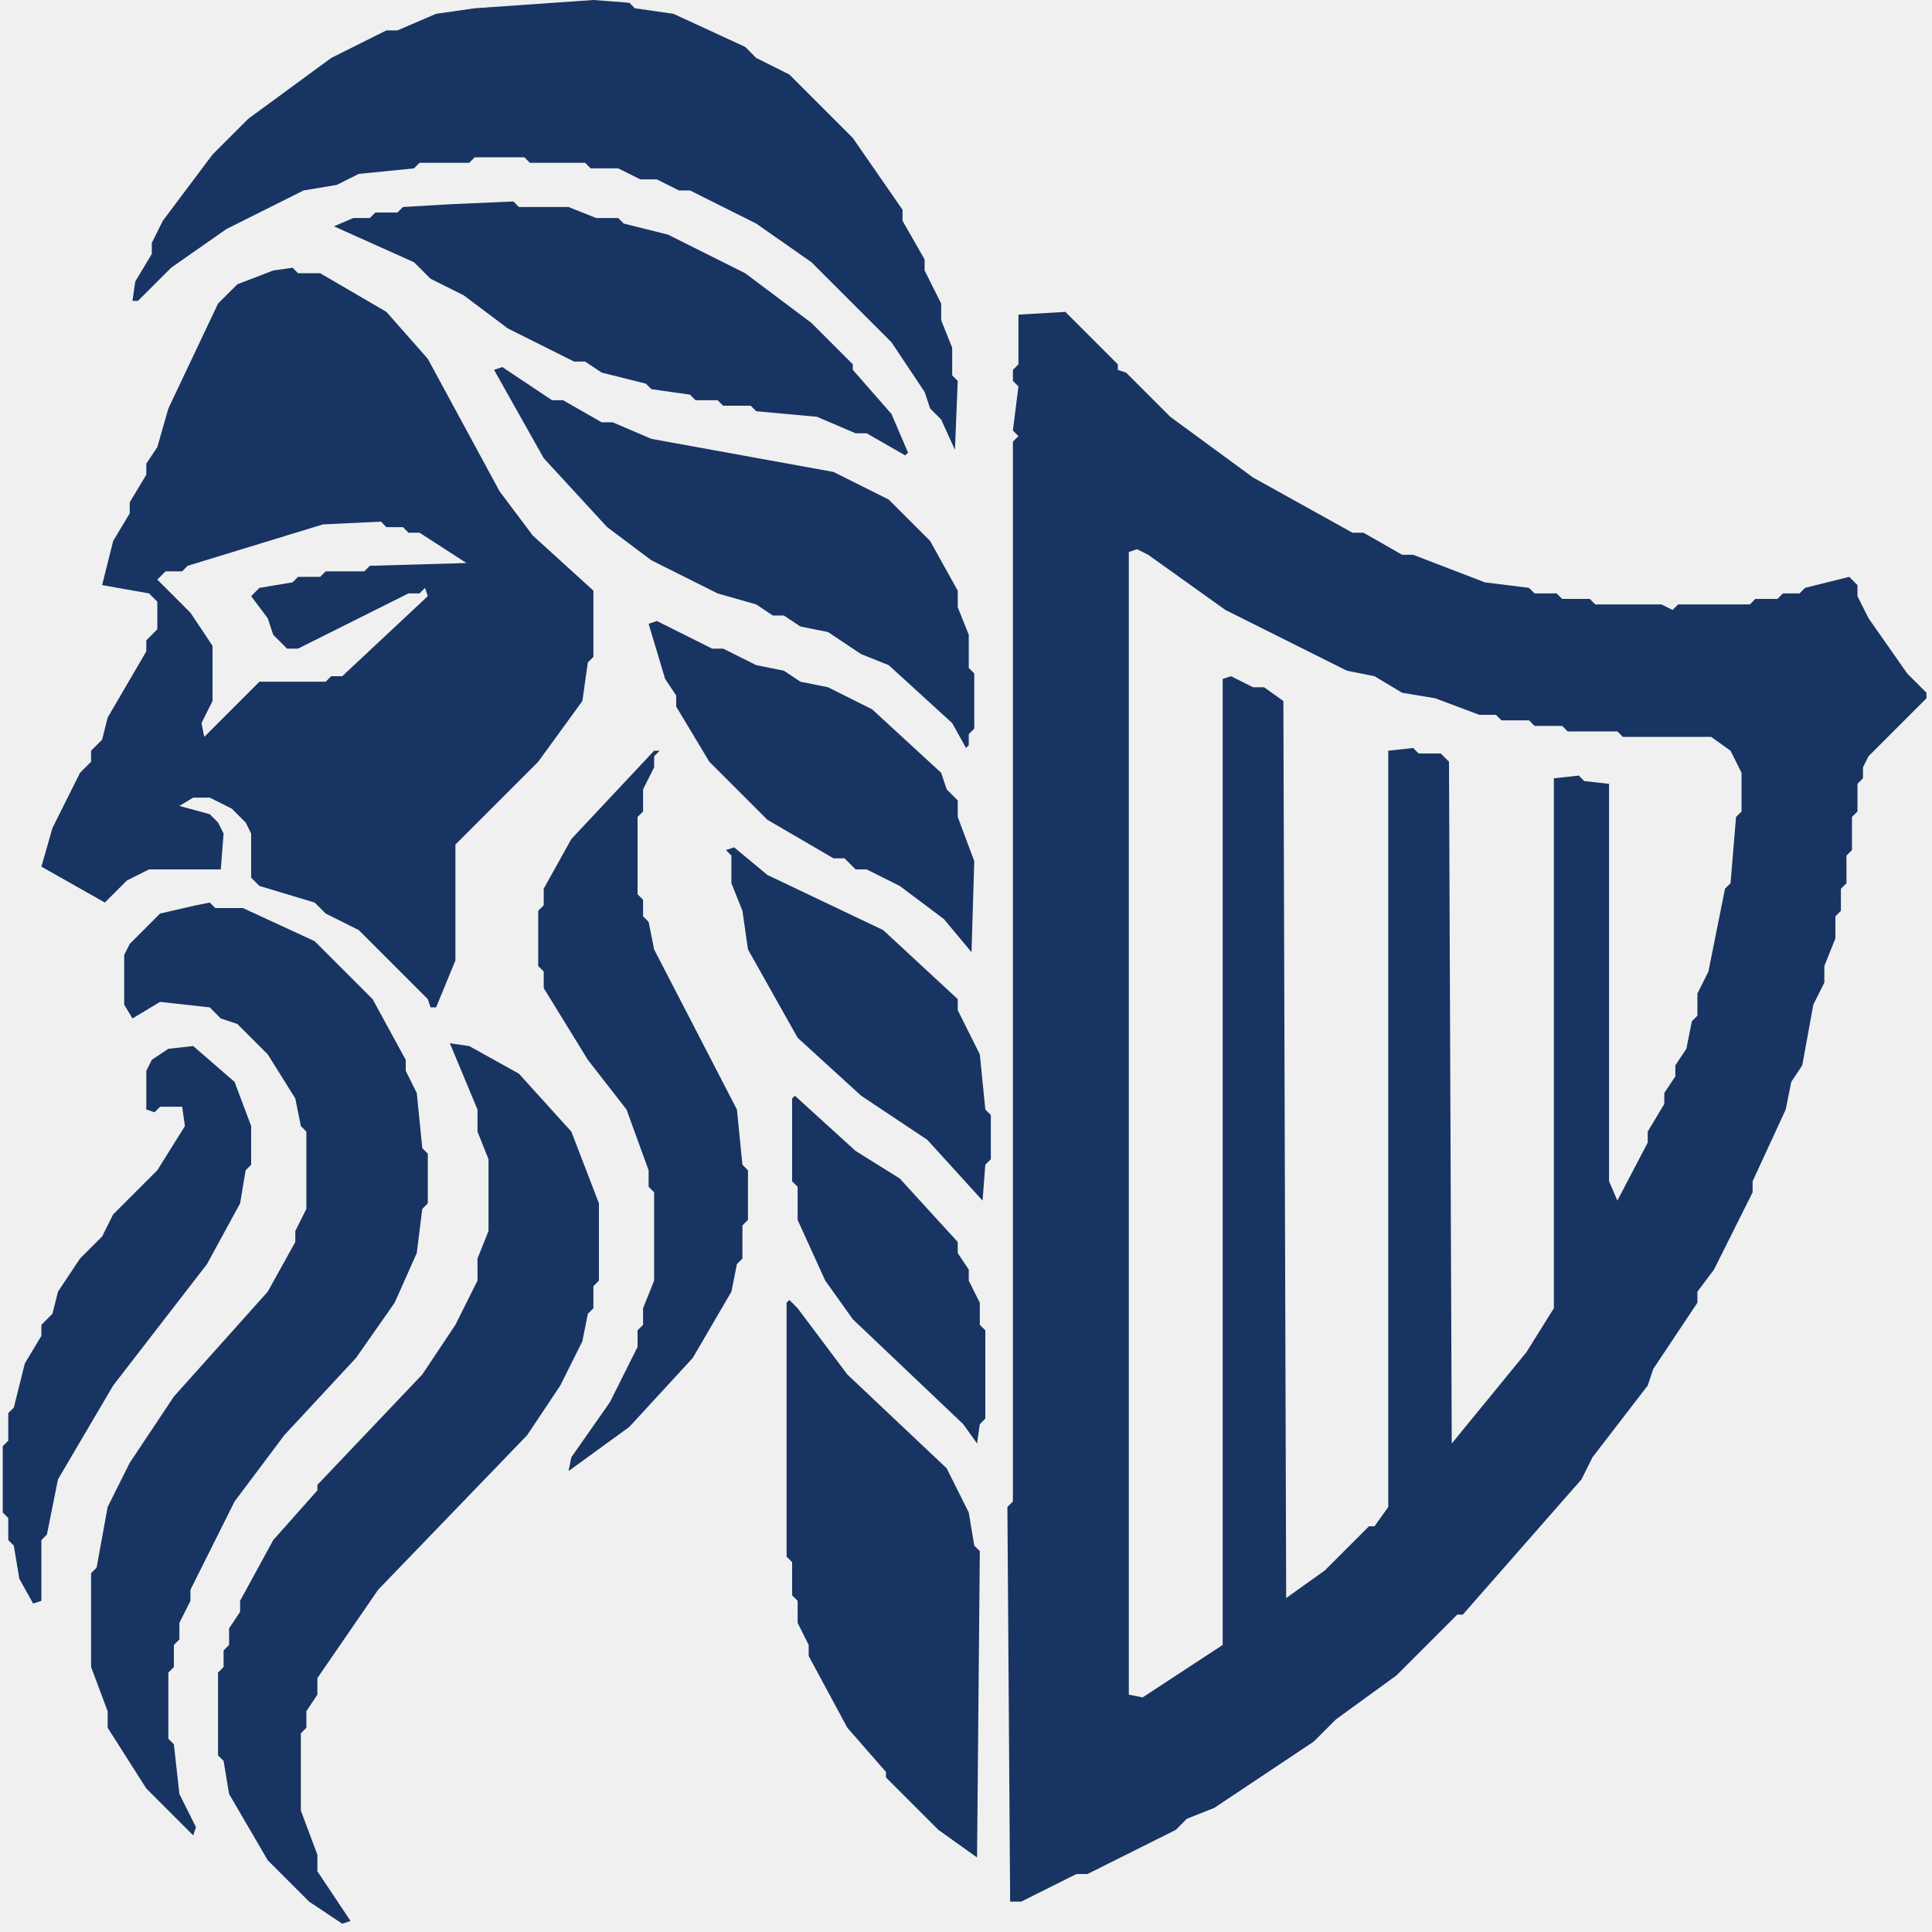
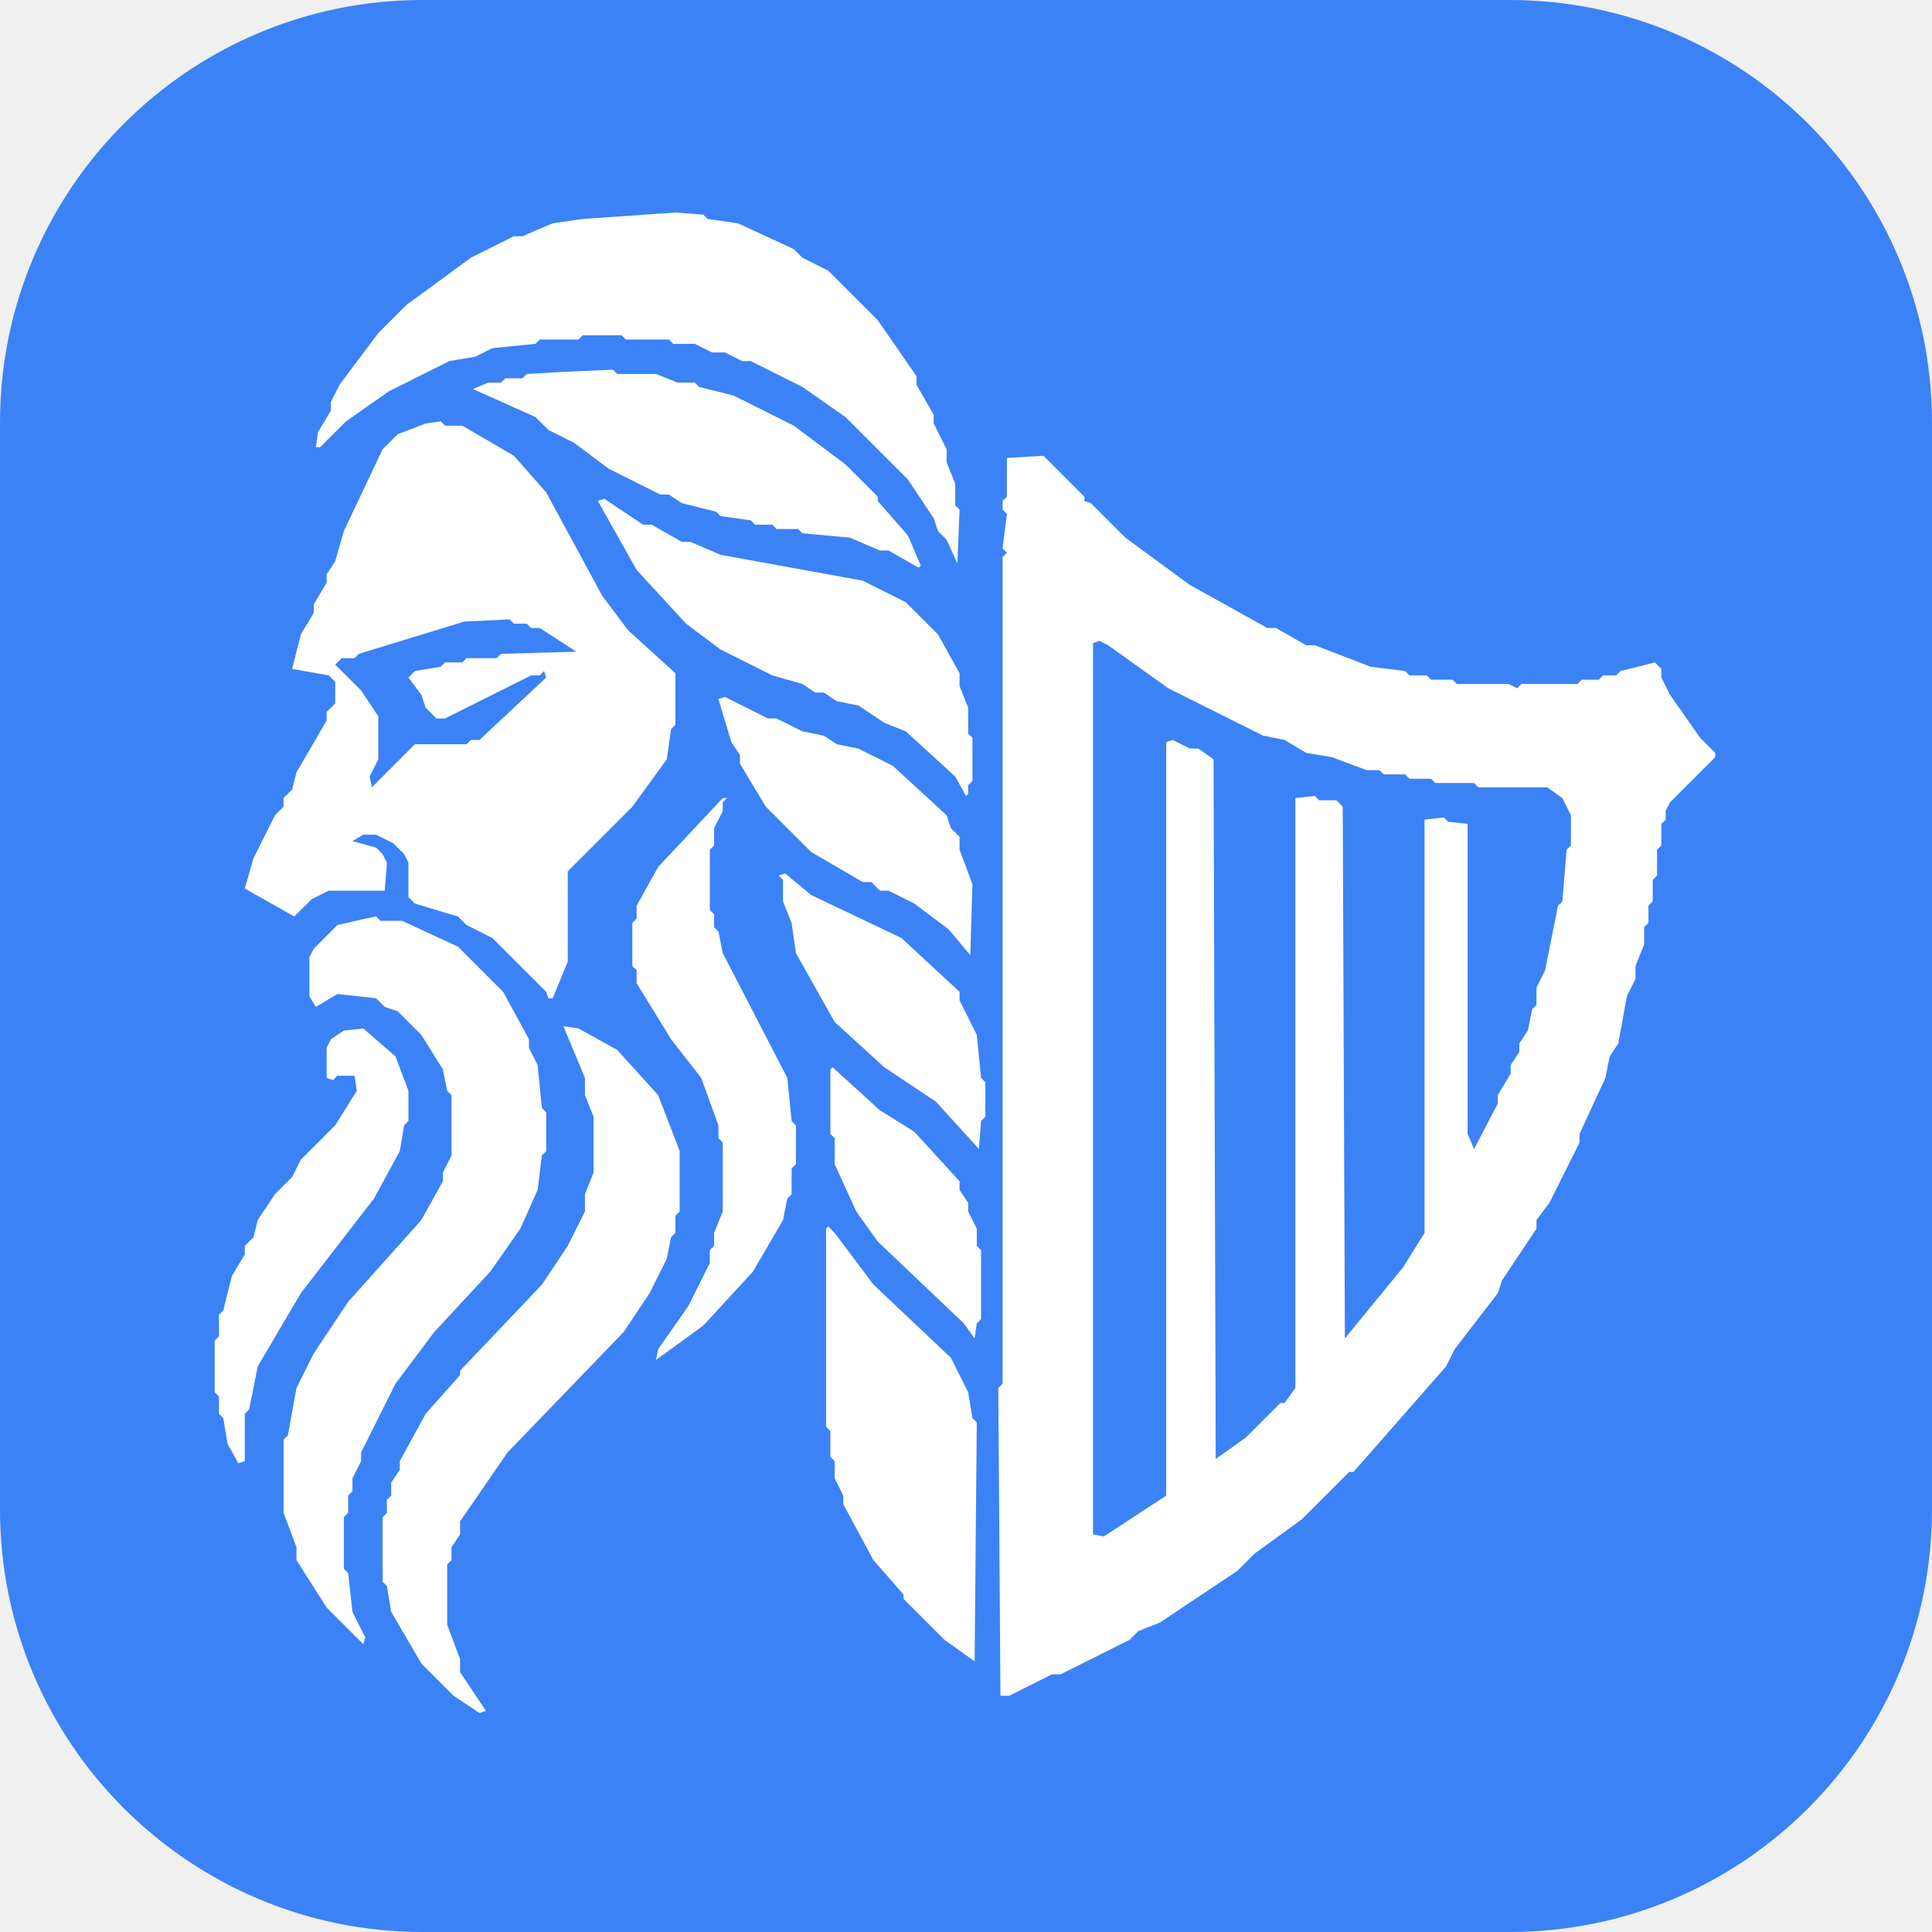
<svg xmlns="http://www.w3.org/2000/svg" version="1.0" viewBox="0 0 512 512" width="512" height="512">
+   <rect width="512" height="512" rx="112" ry="112" fill="#3B82F6" />
  <style>
-     path {
-       fill: #183462;
-     }
-     @media (prefers-color-scheme: dark) {
-       path {
-         fill: #5b8dfd;
-       }
+     g path {
+       fill: #ffffff;
    }
  </style>
-   <path fill-rule="evenodd" d="M 157.26 0.00 L 166.77 0.73 L 168.23 2.19 L 178.47 3.66 L 197.49 12.43 L 200.41 15.36 L 209.19 19.75 L 226.01 36.57 L 239.18 55.59 L 239.18 58.51 L 245.03 68.75 L 245.03 71.68 L 249.42 80.46 L 249.42 84.85 L 252.34 92.16 L 252.34 99.47 L 253.81 100.94 L 253.07 119.22 L 249.42 111.18 L 246.49 108.25 L 245.03 103.86 L 236.25 90.70 L 215.04 69.49 L 200.41 59.25 L 182.86 50.47 L 179.93 50.47 L 174.08 47.54 L 169.69 47.54 L 163.84 44.62 L 156.53 44.62 L 155.06 43.15 L 140.43 43.15 L 138.97 41.69 L 125.81 41.69 L 124.34 43.15 L 111.18 43.15 L 109.71 44.62 L 95.09 46.08 L 89.23 49.01 L 80.46 50.47 L 59.98 60.71 L 45.35 70.95 L 36.57 79.73 L 35.11 79.73 L 35.84 74.61 L 40.23 67.29 L 40.23 64.37 L 43.15 58.51 L 56.32 40.96 L 65.83 31.45 L 87.77 15.36 L 102.40 8.05 L 105.33 8.05 L 115.57 3.66 L 125.81 2.19 Z M 119.22 54.13 L 136.05 53.39 L 137.51 54.86 L 150.67 54.86 L 157.99 57.78 L 163.84 57.78 L 165.30 59.25 L 177.01 62.17 L 197.49 72.41 L 215.04 85.58 L 226.01 96.55 L 226.01 98.01 L 236.25 109.71 L 240.64 119.95 L 239.91 120.69 L 229.67 114.83 L 226.74 114.83 L 216.50 110.45 L 200.41 108.98 L 198.95 107.52 L 191.63 107.52 L 190.17 106.06 L 184.32 106.06 L 182.86 104.59 L 172.62 103.13 L 171.15 101.67 L 159.45 98.74 L 155.06 95.82 L 152.14 95.82 L 134.58 87.04 L 122.88 78.26 L 114.10 73.87 L 109.71 69.49 L 88.50 59.98 L 93.62 57.78 L 98.01 57.78 L 99.47 56.32 L 105.33 56.32 L 106.79 54.86 L 119.22 54.13 Z M 72.41 71.68 L 77.53 70.95 L 78.99 72.41 L 84.85 72.41 L 102.40 82.65 L 113.37 95.09 L 132.39 130.19 L 141.17 141.90 L 157.26 156.53 L 157.26 174.08 L 155.79 175.54 L 154.33 185.78 L 142.63 201.87 L 120.69 223.82 L 120.69 254.54 L 115.57 266.97 L 114.10 266.97 L 113.37 264.78 L 95.09 246.49 L 86.31 242.10 L 83.38 239.18 L 68.75 234.79 L 66.56 232.59 L 66.56 220.89 L 65.10 217.97 L 61.44 214.31 L 55.59 211.38 L 51.20 211.38 L 47.54 213.58 L 55.59 215.77 L 57.78 217.97 L 59.25 220.89 L 58.51 230.40 L 39.50 230.40 L 33.65 233.33 L 27.79 239.18 L 10.97 229.67 L 13.90 219.43 L 21.21 204.80 L 24.14 201.87 L 24.14 198.95 L 27.06 196.02 L 28.53 190.17 L 38.77 172.62 L 38.77 169.69 L 41.69 166.77 L 41.69 159.45 L 39.50 157.26 L 27.06 155.06 L 29.99 143.36 L 34.38 136.05 L 34.38 133.12 L 38.77 125.81 L 38.77 122.88 L 41.69 118.49 L 44.62 108.25 L 57.78 80.46 L 62.90 75.34 L 72.41 71.68 Z M 269.90 84.85 L 269.90 96.55 L 268.43 98.01 L 268.43 100.94 L 269.90 102.40 L 268.43 114.10 L 269.90 115.57 L 268.43 117.03 L 268.43 397.90 L 266.97 399.36 L 267.70 503.95 L 270.63 503.95 L 285.26 496.64 L 288.18 496.64 L 311.59 484.94 L 314.51 482.01 L 321.83 479.09 L 348.16 461.53 L 354.01 455.68 L 370.10 443.98 L 386.19 427.89 L 387.66 427.89 L 419.11 392.05 L 422.03 386.19 L 436.66 367.18 L 438.13 362.79 L 449.83 345.23 L 449.83 342.31 L 454.22 336.46 L 464.46 315.98 L 464.46 313.05 L 473.23 294.03 L 474.70 286.72 L 477.62 282.33 L 480.55 266.24 L 483.47 260.39 L 483.47 256.00 L 486.40 248.69 L 486.40 242.83 L 487.86 241.37 L 487.86 235.52 L 489.33 234.06 L 489.33 226.74 L 490.79 225.28 L 490.79 216.50 L 492.25 215.04 L 492.25 207.73 L 493.71 206.26 L 493.71 203.34 L 495.18 200.41 L 510.54 185.05 L 510.54 183.59 L 505.42 178.47 L 495.18 163.84 L 492.25 157.99 L 492.25 155.06 L 490.06 152.87 L 478.35 155.79 L 476.89 157.26 L 472.50 157.26 L 471.04 158.72 L 465.19 158.72 L 463.73 160.18 L 444.71 160.18 L 443.25 161.65 L 440.32 160.18 L 422.77 160.18 L 421.30 158.72 L 413.99 158.72 L 412.53 157.26 L 406.67 157.26 L 405.21 155.79 L 393.51 154.33 L 374.49 147.02 L 371.57 147.02 L 361.33 141.17 L 358.40 141.17 L 332.07 126.54 L 310.13 110.45 L 298.42 98.74 L 296.23 98.01 L 296.23 96.55 L 282.33 82.65 L 269.90 83.38 Z M 130.93 98.01 L 133.12 97.28 L 146.29 106.06 L 149.21 106.06 L 159.45 111.91 L 162.38 111.91 L 172.62 116.30 L 220.89 125.07 L 235.52 132.39 L 246.49 143.36 L 253.81 156.53 L 253.81 160.91 L 256.73 168.23 L 256.73 177.01 L 258.19 178.47 L 258.19 193.10 L 256.73 194.56 L 256.73 197.49 L 256.00 198.22 L 252.34 191.63 L 235.52 176.27 L 228.21 173.35 L 219.43 167.50 L 212.11 166.03 L 207.73 163.11 L 204.80 163.11 L 200.41 160.18 L 190.17 157.26 L 172.62 148.48 L 160.91 139.70 L 144.09 121.42 L 130.93 98.01 Z M 85.58 138.97 L 100.94 138.24 L 102.40 139.70 L 106.79 139.70 L 108.25 141.17 L 111.18 141.17 L 123.61 149.21 L 98.01 149.94 L 96.55 151.41 L 86.31 151.41 L 84.85 152.87 L 78.99 152.87 L 77.53 154.33 L 68.75 155.79 L 66.56 157.99 L 70.95 163.84 L 72.41 168.23 L 76.07 171.89 L 78.99 171.89 L 108.25 157.26 L 111.18 157.26 L 112.64 155.79 L 113.37 157.99 L 90.70 179.20 L 87.77 179.20 L 86.31 180.66 L 68.75 180.66 L 54.13 195.29 L 53.39 191.63 L 56.32 185.78 L 56.32 171.15 L 50.47 162.38 L 41.69 153.60 L 43.89 151.41 L 48.27 151.41 L 49.74 149.94 L 85.58 138.97 Z M 299.15 146.29 L 301.35 145.55 L 304.27 147.02 L 324.75 161.65 L 356.94 177.74 L 364.25 179.20 L 371.57 183.59 L 380.34 185.05 L 392.05 189.44 L 396.43 189.44 L 397.90 190.90 L 405.21 190.90 L 406.67 192.37 L 413.99 192.37 L 415.45 193.83 L 428.62 193.83 L 430.08 195.29 L 453.49 195.29 L 458.61 198.95 L 461.53 204.80 L 461.53 215.04 L 460.07 216.50 L 458.61 234.06 L 457.14 235.52 L 452.75 257.46 L 449.83 263.31 L 449.83 269.17 L 448.37 270.63 L 446.90 277.94 L 443.98 282.33 L 443.98 285.26 L 441.05 289.65 L 441.05 292.57 L 436.66 299.89 L 436.66 302.81 L 428.62 318.17 L 426.42 313.05 L 426.42 207.73 L 419.84 206.99 L 418.38 205.53 L 411.79 206.26 L 411.79 346.70 L 404.48 358.40 L 384.73 382.54 L 384.00 201.87 L 381.81 199.68 L 375.95 199.68 L 374.49 198.22 L 367.91 198.95 L 367.91 399.36 L 364.25 404.48 L 362.79 404.48 L 351.09 416.18 L 340.85 423.50 L 340.11 185.78 L 334.99 182.13 L 332.07 182.13 L 326.22 179.20 L 324.02 179.93 L 324.02 435.93 L 302.81 449.83 L 299.15 449.10 L 299.15 146.29 Z M 171.89 165.30 L 174.08 164.57 L 188.71 171.89 L 191.63 171.89 L 200.41 176.27 L 207.73 177.74 L 212.11 180.66 L 219.43 182.13 L 231.13 187.98 L 249.42 204.80 L 250.88 209.19 L 253.81 212.11 L 253.81 216.50 L 258.19 228.21 L 257.46 252.34 L 250.15 243.57 L 238.45 234.79 L 229.67 230.40 L 226.74 230.40 L 223.82 227.47 L 220.89 227.47 L 203.34 217.23 L 187.98 201.87 L 179.20 187.25 L 179.20 184.32 L 176.27 179.93 L 171.89 165.30 Z M 173.35 198.95 L 174.81 198.95 L 173.35 200.41 L 173.35 203.34 L 170.42 209.19 L 170.42 215.04 L 168.96 216.50 L 168.96 236.98 L 170.42 238.45 L 170.42 242.83 L 171.89 244.30 L 173.35 251.61 L 195.29 294.03 L 196.75 308.66 L 198.22 310.13 L 198.22 323.29 L 196.75 324.75 L 196.75 333.53 L 195.29 334.99 L 193.83 342.31 L 183.59 359.86 L 166.77 378.15 L 150.67 389.85 L 151.41 386.19 L 161.65 371.57 L 168.96 356.94 L 168.96 352.55 L 170.42 351.09 L 170.42 346.70 L 173.35 339.38 L 173.35 315.98 L 171.89 314.51 L 171.89 310.13 L 166.03 294.03 L 155.79 280.87 L 144.09 261.85 L 144.09 257.46 L 142.63 256.00 L 142.63 241.37 L 144.09 239.91 L 144.09 235.52 L 151.41 222.35 L 173.35 198.95 Z M 192.37 225.28 L 194.56 224.55 L 203.34 231.86 L 234.06 246.49 L 253.81 264.78 L 253.81 267.70 L 259.66 279.41 L 261.12 294.03 L 262.58 295.50 L 262.58 307.20 L 261.12 308.66 L 260.39 318.17 L 245.76 302.08 L 228.21 290.38 L 211.38 275.02 L 198.22 251.61 L 196.75 241.37 L 193.83 234.06 L 193.83 226.74 L 192.37 225.28 Z M 51.93 239.91 L 55.59 239.18 L 57.05 240.64 L 64.37 240.64 L 83.38 249.42 L 98.74 264.78 L 107.52 280.87 L 107.52 283.79 L 110.45 289.65 L 111.91 304.27 L 113.37 305.74 L 113.37 318.90 L 111.91 320.37 L 110.45 332.07 L 104.59 345.23 L 94.35 359.86 L 75.34 380.34 L 62.17 397.90 L 50.47 421.30 L 50.47 424.23 L 47.54 430.08 L 47.54 434.47 L 46.08 435.93 L 46.08 441.78 L 44.62 443.25 L 44.62 460.80 L 46.08 462.26 L 47.54 475.43 L 51.93 484.21 L 51.20 486.40 L 38.77 473.97 L 28.53 457.87 L 28.53 453.49 L 24.14 441.78 L 24.14 416.91 L 25.60 415.45 L 28.53 399.36 L 34.38 387.66 L 46.08 370.10 L 70.95 342.31 L 78.26 329.14 L 78.26 326.22 L 81.19 320.37 L 81.19 299.89 L 79.73 298.42 L 78.26 291.11 L 70.95 279.41 L 62.90 271.36 L 58.51 269.90 L 55.59 266.97 L 42.42 265.51 L 35.11 269.90 L 32.91 266.24 L 32.91 253.07 L 34.38 250.15 L 42.42 242.10 L 51.93 239.91 Z M 119.22 276.48 L 124.34 277.21 L 137.51 284.53 L 151.41 299.89 L 158.72 318.90 L 158.72 339.38 L 157.26 340.85 L 157.26 346.70 L 155.79 348.16 L 154.33 355.47 L 148.48 367.18 L 139.70 380.34 L 100.21 421.30 L 84.11 444.71 L 84.11 449.10 L 81.19 453.49 L 81.19 457.87 L 79.73 459.34 L 79.73 479.82 L 84.11 491.52 L 84.11 495.91 L 92.89 509.07 L 90.70 509.81 L 81.92 503.95 L 70.95 492.98 L 60.71 475.43 L 59.25 466.65 L 57.78 465.19 L 57.78 443.25 L 59.25 441.78 L 59.25 437.39 L 60.71 435.93 L 60.71 431.54 L 63.63 427.15 L 63.63 424.23 L 72.41 408.14 L 84.11 394.97 L 84.11 393.51 L 111.91 364.25 L 120.69 351.09 L 126.54 339.38 L 126.54 333.53 L 129.46 326.22 L 129.46 307.20 L 126.54 299.89 L 126.54 294.03 L 119.22 276.48 Z M 44.62 277.94 L 51.20 277.21 L 62.17 286.72 L 66.56 298.42 L 66.56 308.66 L 65.10 310.13 L 63.63 318.90 L 54.86 334.99 L 29.99 367.18 L 15.36 392.05 L 12.43 406.67 L 10.97 408.14 L 10.97 424.23 L 8.78 424.96 L 5.12 418.38 L 3.66 409.60 L 2.19 408.14 L 2.19 402.29 L 0.73 400.82 L 0.73 383.27 L 2.19 381.81 L 2.19 374.49 L 3.66 373.03 L 6.58 361.33 L 10.97 354.01 L 10.97 351.09 L 13.90 348.16 L 15.36 342.31 L 21.21 333.53 L 27.06 327.68 L 29.99 321.83 L 41.69 310.13 L 49.01 298.42 L 48.27 293.30 L 42.42 293.30 L 40.96 294.77 L 38.77 294.03 L 38.77 283.79 L 40.23 280.87 L 44.62 277.94 Z M 209.92 291.11 L 210.65 290.38 L 226.74 305.01 L 238.45 312.32 L 253.81 329.14 L 253.81 332.07 L 256.73 336.46 L 256.73 339.38 L 259.66 345.23 L 259.66 351.09 L 261.12 352.55 L 261.12 375.95 L 259.66 377.42 L 258.93 382.54 L 255.27 377.42 L 226.01 349.62 L 218.70 339.38 L 211.38 323.29 L 211.38 314.51 L 209.92 313.05 L 209.92 291.11 Z M 208.46 345.23 L 209.19 344.50 L 211.38 346.70 L 224.55 364.25 L 250.88 389.12 L 256.73 400.82 L 258.19 409.60 L 259.66 411.06 L 258.93 492.25 L 248.69 484.94 L 234.79 471.04 L 234.79 469.58 L 224.55 457.87 L 214.31 438.86 L 214.31 435.93 L 211.38 430.08 L 211.38 424.23 L 209.92 422.77 L 209.92 413.99 L 208.46 412.53 L 208.46 345.23 Z" />
+   <g transform="translate(56.32 56.32) scale(0.78)">
+     <path fill-rule="evenodd" d="M 157.26 0.00 L 166.77 0.73 L 168.23 2.19 L 178.47 3.66 L 197.49 12.43 L 200.41 15.36 L 209.19 19.75 L 226.01 36.57 L 239.18 55.59 L 239.18 58.51 L 245.03 68.75 L 245.03 71.68 L 249.42 80.46 L 249.42 84.85 L 252.34 92.16 L 252.34 99.47 L 253.81 100.94 L 253.07 119.22 L 249.42 111.18 L 246.49 108.25 L 245.03 103.86 L 236.25 90.70 L 215.04 69.49 L 200.41 59.25 L 182.86 50.47 L 179.93 50.47 L 174.08 47.54 L 169.69 47.54 L 163.84 44.62 L 156.53 44.62 L 155.06 43.15 L 140.43 43.15 L 138.97 41.69 L 125.81 41.69 L 124.34 43.15 L 111.18 43.15 L 109.71 44.62 L 95.09 46.08 L 89.23 49.01 L 80.46 50.47 L 59.98 60.71 L 45.35 70.95 L 36.57 79.73 L 35.11 79.73 L 35.84 74.61 L 40.23 67.29 L 40.23 64.37 L 43.15 58.51 L 56.32 40.96 L 65.83 31.45 L 87.77 15.36 L 102.40 8.05 L 105.33 8.05 L 115.57 3.66 L 125.81 2.19 Z M 119.22 54.13 L 136.05 53.39 L 137.51 54.86 L 150.67 54.86 L 157.99 57.78 L 163.84 57.78 L 165.30 59.25 L 177.01 62.17 L 197.49 72.41 L 215.04 85.58 L 226.01 96.55 L 226.01 98.01 L 236.25 109.71 L 240.64 119.95 L 239.91 120.69 L 229.67 114.83 L 226.74 114.83 L 216.50 110.45 L 200.41 108.98 L 198.95 107.52 L 191.63 107.52 L 190.17 106.06 L 184.32 106.06 L 182.86 104.59 L 172.62 103.13 L 171.15 101.67 L 159.45 98.74 L 155.06 95.82 L 152.14 95.82 L 134.58 87.04 L 122.88 78.26 L 114.10 73.87 L 109.71 69.49 L 88.50 59.98 L 93.62 57.78 L 98.01 57.78 L 99.47 56.32 L 105.33 56.32 L 106.79 54.86 L 119.22 54.13 Z M 72.41 71.68 L 77.53 70.95 L 78.99 72.41 L 84.85 72.41 L 102.40 82.65 L 113.37 95.09 L 132.39 130.19 L 141.17 141.90 L 157.26 156.53 L 157.26 174.08 L 155.79 175.54 L 154.33 185.78 L 142.63 201.87 L 120.69 223.82 L 120.69 254.54 L 115.57 266.97 L 114.10 266.97 L 113.37 264.78 L 95.09 246.49 L 86.31 242.10 L 83.38 239.18 L 68.75 234.79 L 66.56 232.59 L 66.56 220.89 L 65.10 217.97 L 61.44 214.31 L 55.59 211.38 L 51.20 211.38 L 47.54 213.58 L 55.59 215.77 L 57.78 217.97 L 59.25 220.89 L 58.51 230.40 L 39.50 230.40 L 33.65 233.33 L 27.79 239.18 L 10.97 229.67 L 13.90 219.43 L 21.21 204.80 L 24.14 201.87 L 24.14 198.95 L 27.06 196.02 L 28.53 190.17 L 38.77 172.62 L 38.77 169.69 L 41.69 166.77 L 41.69 159.45 L 39.50 157.26 L 27.06 155.06 L 29.99 143.36 L 34.38 136.05 L 34.38 133.12 L 38.77 125.81 L 38.77 122.88 L 41.69 118.49 L 44.62 108.25 L 57.78 80.46 L 62.90 75.34 L 72.41 71.68 Z M 269.90 84.85 L 269.90 96.55 L 268.43 98.01 L 268.43 100.94 L 269.90 102.40 L 268.43 114.10 L 269.90 115.57 L 268.43 117.03 L 268.43 397.90 L 266.97 399.36 L 267.70 503.95 L 270.63 503.95 L 285.26 496.64 L 288.18 496.64 L 311.59 484.94 L 314.51 482.01 L 321.83 479.09 L 348.16 461.53 L 354.01 455.68 L 370.10 443.98 L 386.19 427.89 L 387.66 427.89 L 419.11 392.05 L 422.03 386.19 L 436.66 367.18 L 438.13 362.79 L 449.83 345.23 L 449.83 342.31 L 454.22 336.46 L 464.46 315.98 L 464.46 313.05 L 473.23 294.03 L 474.70 286.72 L 477.62 282.33 L 480.55 266.24 L 483.47 260.39 L 483.47 256.00 L 486.40 248.69 L 486.40 242.83 L 487.86 241.37 L 487.86 235.52 L 489.33 234.06 L 489.33 226.74 L 490.79 225.28 L 490.79 216.50 L 492.25 215.04 L 492.25 207.73 L 493.71 206.26 L 493.71 203.34 L 495.18 200.41 L 510.54 185.05 L 510.54 183.59 L 505.42 178.47 L 495.18 163.84 L 492.25 157.99 L 492.25 155.06 L 490.06 152.87 L 478.35 155.79 L 476.89 157.26 L 472.50 157.26 L 471.04 158.72 L 465.19 158.72 L 463.73 160.18 L 444.71 160.18 L 443.25 161.65 L 440.32 160.18 L 422.77 160.18 L 421.30 158.72 L 413.99 158.72 L 412.53 157.26 L 406.67 157.26 L 405.21 155.79 L 393.51 154.33 L 374.49 147.02 L 371.57 147.02 L 361.33 141.17 L 358.40 141.17 L 332.07 126.54 L 310.13 110.45 L 298.42 98.74 L 296.23 98.01 L 296.23 96.55 L 282.33 82.65 L 269.90 83.38 Z M 130.93 98.01 L 133.12 97.28 L 146.29 106.06 L 149.21 106.06 L 159.45 111.91 L 162.38 111.91 L 172.62 116.30 L 220.89 125.07 L 235.52 132.39 L 246.49 143.36 L 253.81 156.53 L 253.81 160.91 L 256.73 168.23 L 256.73 177.01 L 258.19 178.47 L 258.19 193.10 L 256.73 194.56 L 256.73 197.49 L 256.00 198.22 L 252.34 191.63 L 235.52 176.27 L 228.21 173.35 L 219.43 167.50 L 212.11 166.03 L 207.73 163.11 L 204.80 163.11 L 200.41 160.18 L 190.17 157.26 L 172.62 148.48 L 160.91 139.70 L 144.09 121.42 L 130.93 98.01 Z M 85.58 138.97 L 100.94 138.24 L 102.40 139.70 L 106.79 139.70 L 108.25 141.17 L 111.18 141.17 L 123.61 149.21 L 98.01 149.94 L 96.55 151.41 L 86.31 151.41 L 84.85 152.87 L 78.99 152.87 L 77.53 154.33 L 68.75 155.79 L 66.56 157.99 L 70.95 163.84 L 72.41 168.23 L 76.07 171.89 L 78.99 171.89 L 108.25 157.26 L 111.18 157.26 L 112.64 155.79 L 113.37 157.99 L 90.70 179.20 L 87.77 179.20 L 86.31 180.66 L 68.75 180.66 L 54.13 195.29 L 53.39 191.63 L 56.32 185.78 L 56.32 171.15 L 50.47 162.38 L 41.69 153.60 L 43.89 151.41 L 48.27 151.41 L 49.74 149.94 L 85.58 138.97 Z M 299.15 146.29 L 301.35 145.55 L 304.27 147.02 L 324.75 161.65 L 356.94 177.74 L 364.25 179.20 L 371.57 183.59 L 380.34 185.05 L 392.05 189.44 L 396.43 189.44 L 397.90 190.90 L 405.21 190.90 L 406.67 192.37 L 413.99 192.37 L 415.45 193.83 L 428.62 193.83 L 430.08 195.29 L 453.49 195.29 L 458.61 198.95 L 461.53 204.80 L 461.53 215.04 L 460.07 216.50 L 458.61 234.06 L 457.14 235.52 L 452.75 257.46 L 449.83 263.31 L 449.83 269.17 L 448.37 270.63 L 446.90 277.94 L 443.98 282.33 L 443.98 285.26 L 441.05 289.65 L 441.05 292.57 L 436.66 299.89 L 436.66 302.81 L 428.62 318.17 L 426.42 313.05 L 426.42 207.73 L 419.84 206.99 L 418.38 205.53 L 411.79 206.26 L 411.79 346.70 L 404.48 358.40 L 384.73 382.54 L 384.00 201.87 L 381.81 199.68 L 375.95 199.68 L 374.49 198.22 L 367.91 198.95 L 367.91 399.36 L 364.25 404.48 L 362.79 404.48 L 351.09 416.18 L 340.85 423.50 L 340.11 185.78 L 334.99 182.13 L 332.07 182.13 L 326.22 179.20 L 324.02 179.93 L 324.02 435.93 L 302.81 449.83 L 299.15 449.10 L 299.15 146.29 Z M 171.89 165.30 L 174.08 164.57 L 188.71 171.89 L 191.63 171.89 L 200.41 176.27 L 207.73 177.74 L 212.11 180.66 L 219.43 182.13 L 231.13 187.98 L 249.42 204.80 L 250.88 209.19 L 253.81 212.11 L 253.81 216.50 L 258.19 228.21 L 257.46 252.34 L 250.15 243.57 L 238.45 234.79 L 229.67 230.40 L 226.74 230.40 L 223.82 227.47 L 220.89 227.47 L 203.34 217.23 L 187.98 201.87 L 179.20 187.25 L 179.20 184.32 L 176.27 179.93 L 171.89 165.30 Z M 173.35 198.95 L 174.81 198.95 L 173.35 200.41 L 173.35 203.34 L 170.42 209.19 L 170.42 215.04 L 168.96 216.50 L 168.96 236.98 L 170.42 238.45 L 170.42 242.83 L 171.89 244.30 L 173.35 251.61 L 195.29 294.03 L 196.75 308.66 L 198.22 310.13 L 198.22 323.29 L 196.75 324.75 L 196.75 333.53 L 195.29 334.99 L 193.83 342.31 L 183.59 359.86 L 166.77 378.15 L 150.67 389.85 L 151.41 386.19 L 161.65 371.57 L 168.96 356.94 L 168.96 352.55 L 170.42 351.09 L 170.42 346.70 L 173.35 339.38 L 173.35 315.98 L 171.89 314.51 L 171.89 310.13 L 166.03 294.03 L 155.79 280.87 L 144.09 261.85 L 144.09 257.46 L 142.63 256.00 L 142.63 241.37 L 144.09 239.91 L 144.09 235.52 L 151.41 222.35 L 173.35 198.95 Z M 192.37 225.28 L 194.56 224.55 L 203.34 231.86 L 234.06 246.49 L 253.81 264.78 L 253.81 267.70 L 259.66 279.41 L 261.12 294.03 L 262.58 295.50 L 262.58 307.20 L 261.12 308.66 L 260.39 318.17 L 245.76 302.08 L 228.21 290.38 L 211.38 275.02 L 198.22 251.61 L 196.75 241.37 L 193.83 234.06 L 193.83 226.74 L 192.37 225.28 Z M 51.93 239.91 L 55.59 239.18 L 57.05 240.64 L 64.37 240.64 L 83.38 249.42 L 98.74 264.78 L 107.52 280.87 L 107.52 283.79 L 110.45 289.65 L 111.91 304.27 L 113.37 305.74 L 113.37 318.90 L 111.91 320.37 L 110.45 332.07 L 104.59 345.23 L 94.35 359.86 L 75.34 380.34 L 62.17 397.90 L 50.47 421.30 L 50.47 424.23 L 47.54 430.08 L 47.54 434.47 L 46.08 435.93 L 46.08 441.78 L 44.62 443.25 L 44.62 460.80 L 46.08 462.26 L 47.54 475.43 L 51.93 484.21 L 51.20 486.40 L 38.77 473.97 L 28.53 457.87 L 28.53 453.49 L 24.14 441.78 L 24.14 416.91 L 25.60 415.45 L 28.53 399.36 L 34.38 387.66 L 46.08 370.10 L 70.95 342.31 L 78.26 329.14 L 78.26 326.22 L 81.19 320.37 L 81.19 299.89 L 79.73 298.42 L 78.26 291.11 L 70.95 279.41 L 62.90 271.36 L 58.51 269.90 L 55.59 266.97 L 42.42 265.51 L 35.11 269.90 L 32.91 266.24 L 32.91 253.07 L 34.38 250.15 L 42.42 242.10 L 51.93 239.91 Z M 119.22 276.48 L 124.34 277.21 L 137.51 284.53 L 151.41 299.89 L 158.72 318.90 L 158.72 339.38 L 157.26 340.85 L 157.26 346.70 L 155.79 348.16 L 154.33 355.47 L 148.48 367.18 L 139.70 380.34 L 100.21 421.30 L 84.11 444.71 L 84.11 449.10 L 81.19 453.49 L 81.19 457.87 L 79.73 459.34 L 79.73 479.82 L 84.11 491.52 L 84.11 495.91 L 92.89 509.07 L 90.70 509.81 L 81.92 503.95 L 70.95 492.98 L 60.71 475.43 L 59.25 466.65 L 57.78 465.19 L 57.78 443.25 L 59.25 441.78 L 59.25 437.39 L 60.71 435.93 L 60.71 431.54 L 63.63 427.15 L 63.63 424.23 L 72.41 408.14 L 84.11 394.97 L 84.11 393.51 L 111.91 364.25 L 120.69 351.09 L 126.54 339.38 L 126.54 333.53 L 129.46 326.22 L 129.46 307.20 L 126.54 299.89 L 126.54 294.03 L 119.22 276.48 Z M 44.62 277.94 L 51.20 277.21 L 62.17 286.72 L 66.56 298.42 L 66.56 308.66 L 65.10 310.13 L 63.63 318.90 L 54.86 334.99 L 29.99 367.18 L 15.36 392.05 L 12.43 406.67 L 10.97 408.14 L 10.97 424.23 L 8.78 424.96 L 5.12 418.38 L 3.66 409.60 L 2.19 408.14 L 2.19 402.29 L 0.73 400.82 L 0.73 383.27 L 2.19 381.81 L 2.19 374.49 L 3.66 373.03 L 6.58 361.33 L 10.97 354.01 L 10.97 351.09 L 13.90 348.16 L 15.36 342.31 L 21.21 333.53 L 27.06 327.68 L 29.99 321.83 L 41.69 310.13 L 49.01 298.42 L 48.27 293.30 L 42.42 293.30 L 40.96 294.77 L 38.77 294.03 L 38.77 283.79 L 40.23 280.87 L 44.62 277.94 Z M 209.92 291.11 L 210.65 290.38 L 226.74 305.01 L 238.45 312.32 L 253.81 329.14 L 253.81 332.07 L 256.73 336.46 L 256.73 339.38 L 259.66 345.23 L 259.66 351.09 L 261.12 352.55 L 261.12 375.95 L 259.66 377.42 L 258.93 382.54 L 255.27 377.42 L 226.01 349.62 L 218.70 339.38 L 211.38 323.29 L 211.38 314.51 L 209.92 313.05 L 209.92 291.11 Z M 208.46 345.23 L 209.19 344.50 L 211.38 346.70 L 224.55 364.25 L 250.88 389.12 L 256.73 400.82 L 258.19 409.60 L 259.66 411.06 L 258.93 492.25 L 248.69 484.94 L 234.79 471.04 L 234.79 469.58 L 224.55 457.87 L 214.31 438.86 L 214.31 435.93 L 211.38 430.08 L 211.38 424.23 L 209.92 422.77 L 209.92 413.99 L 208.46 412.53 L 208.46 345.23 Z" />
+   </g>
</svg>
